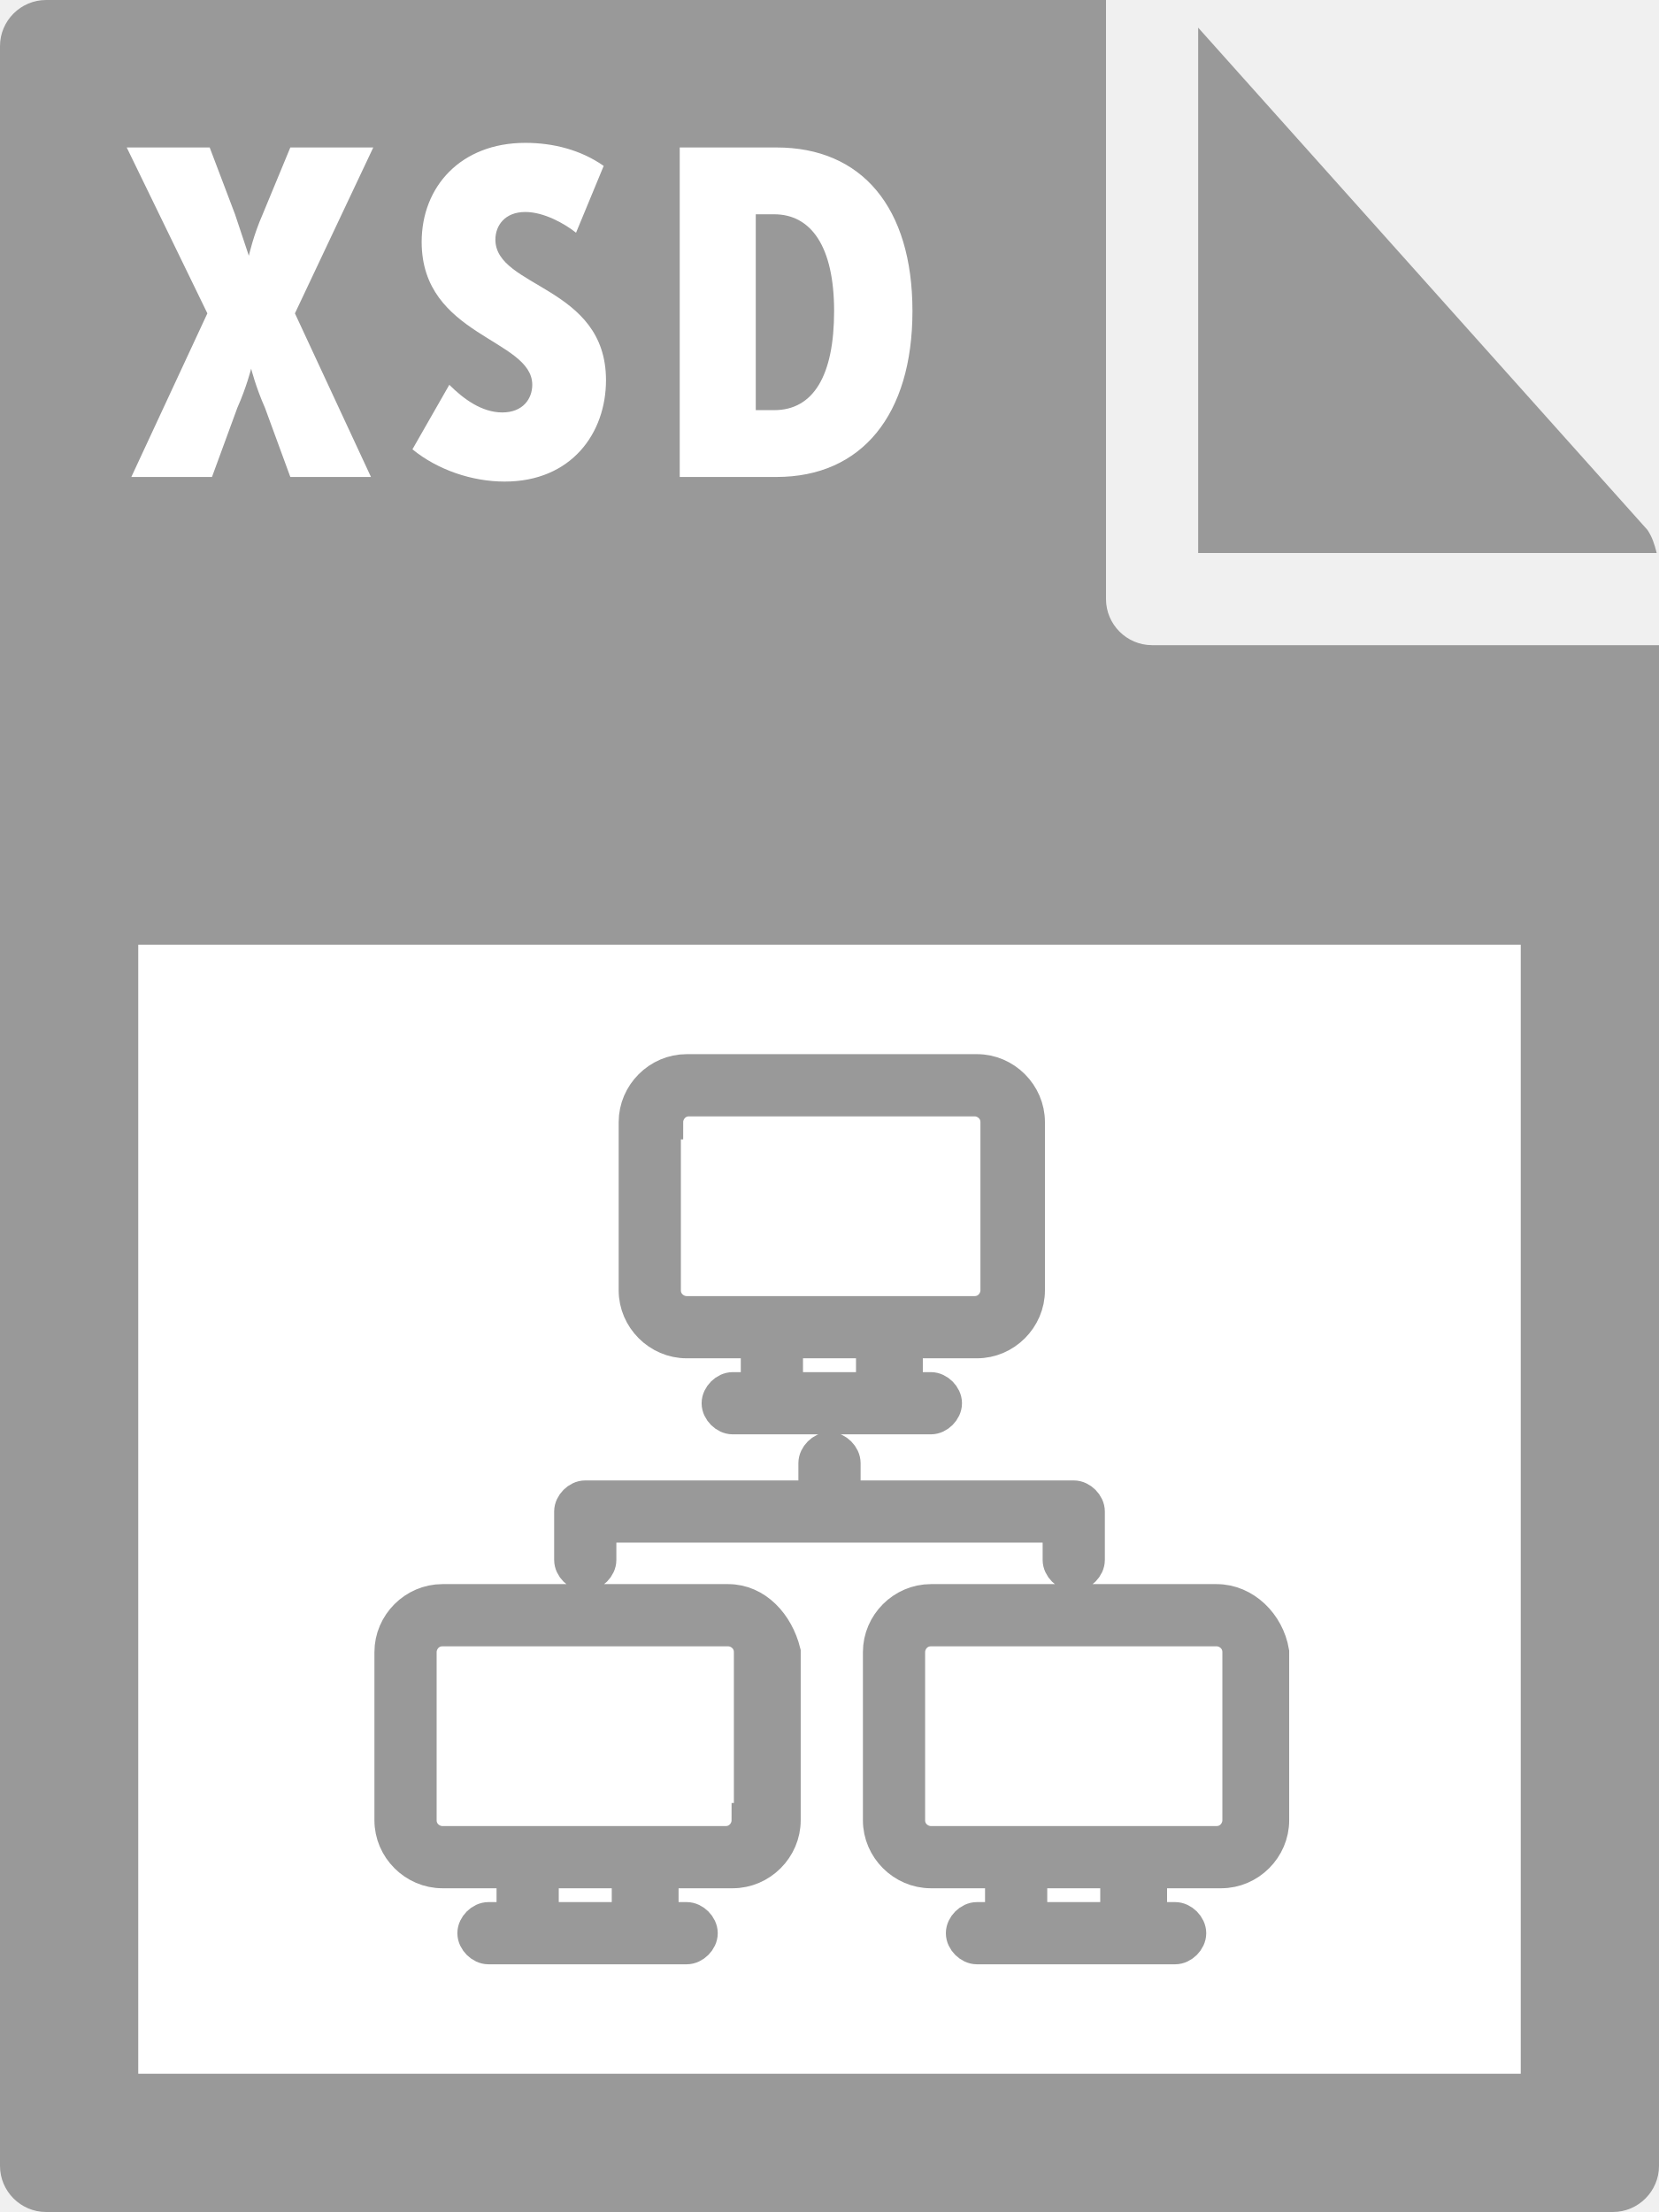
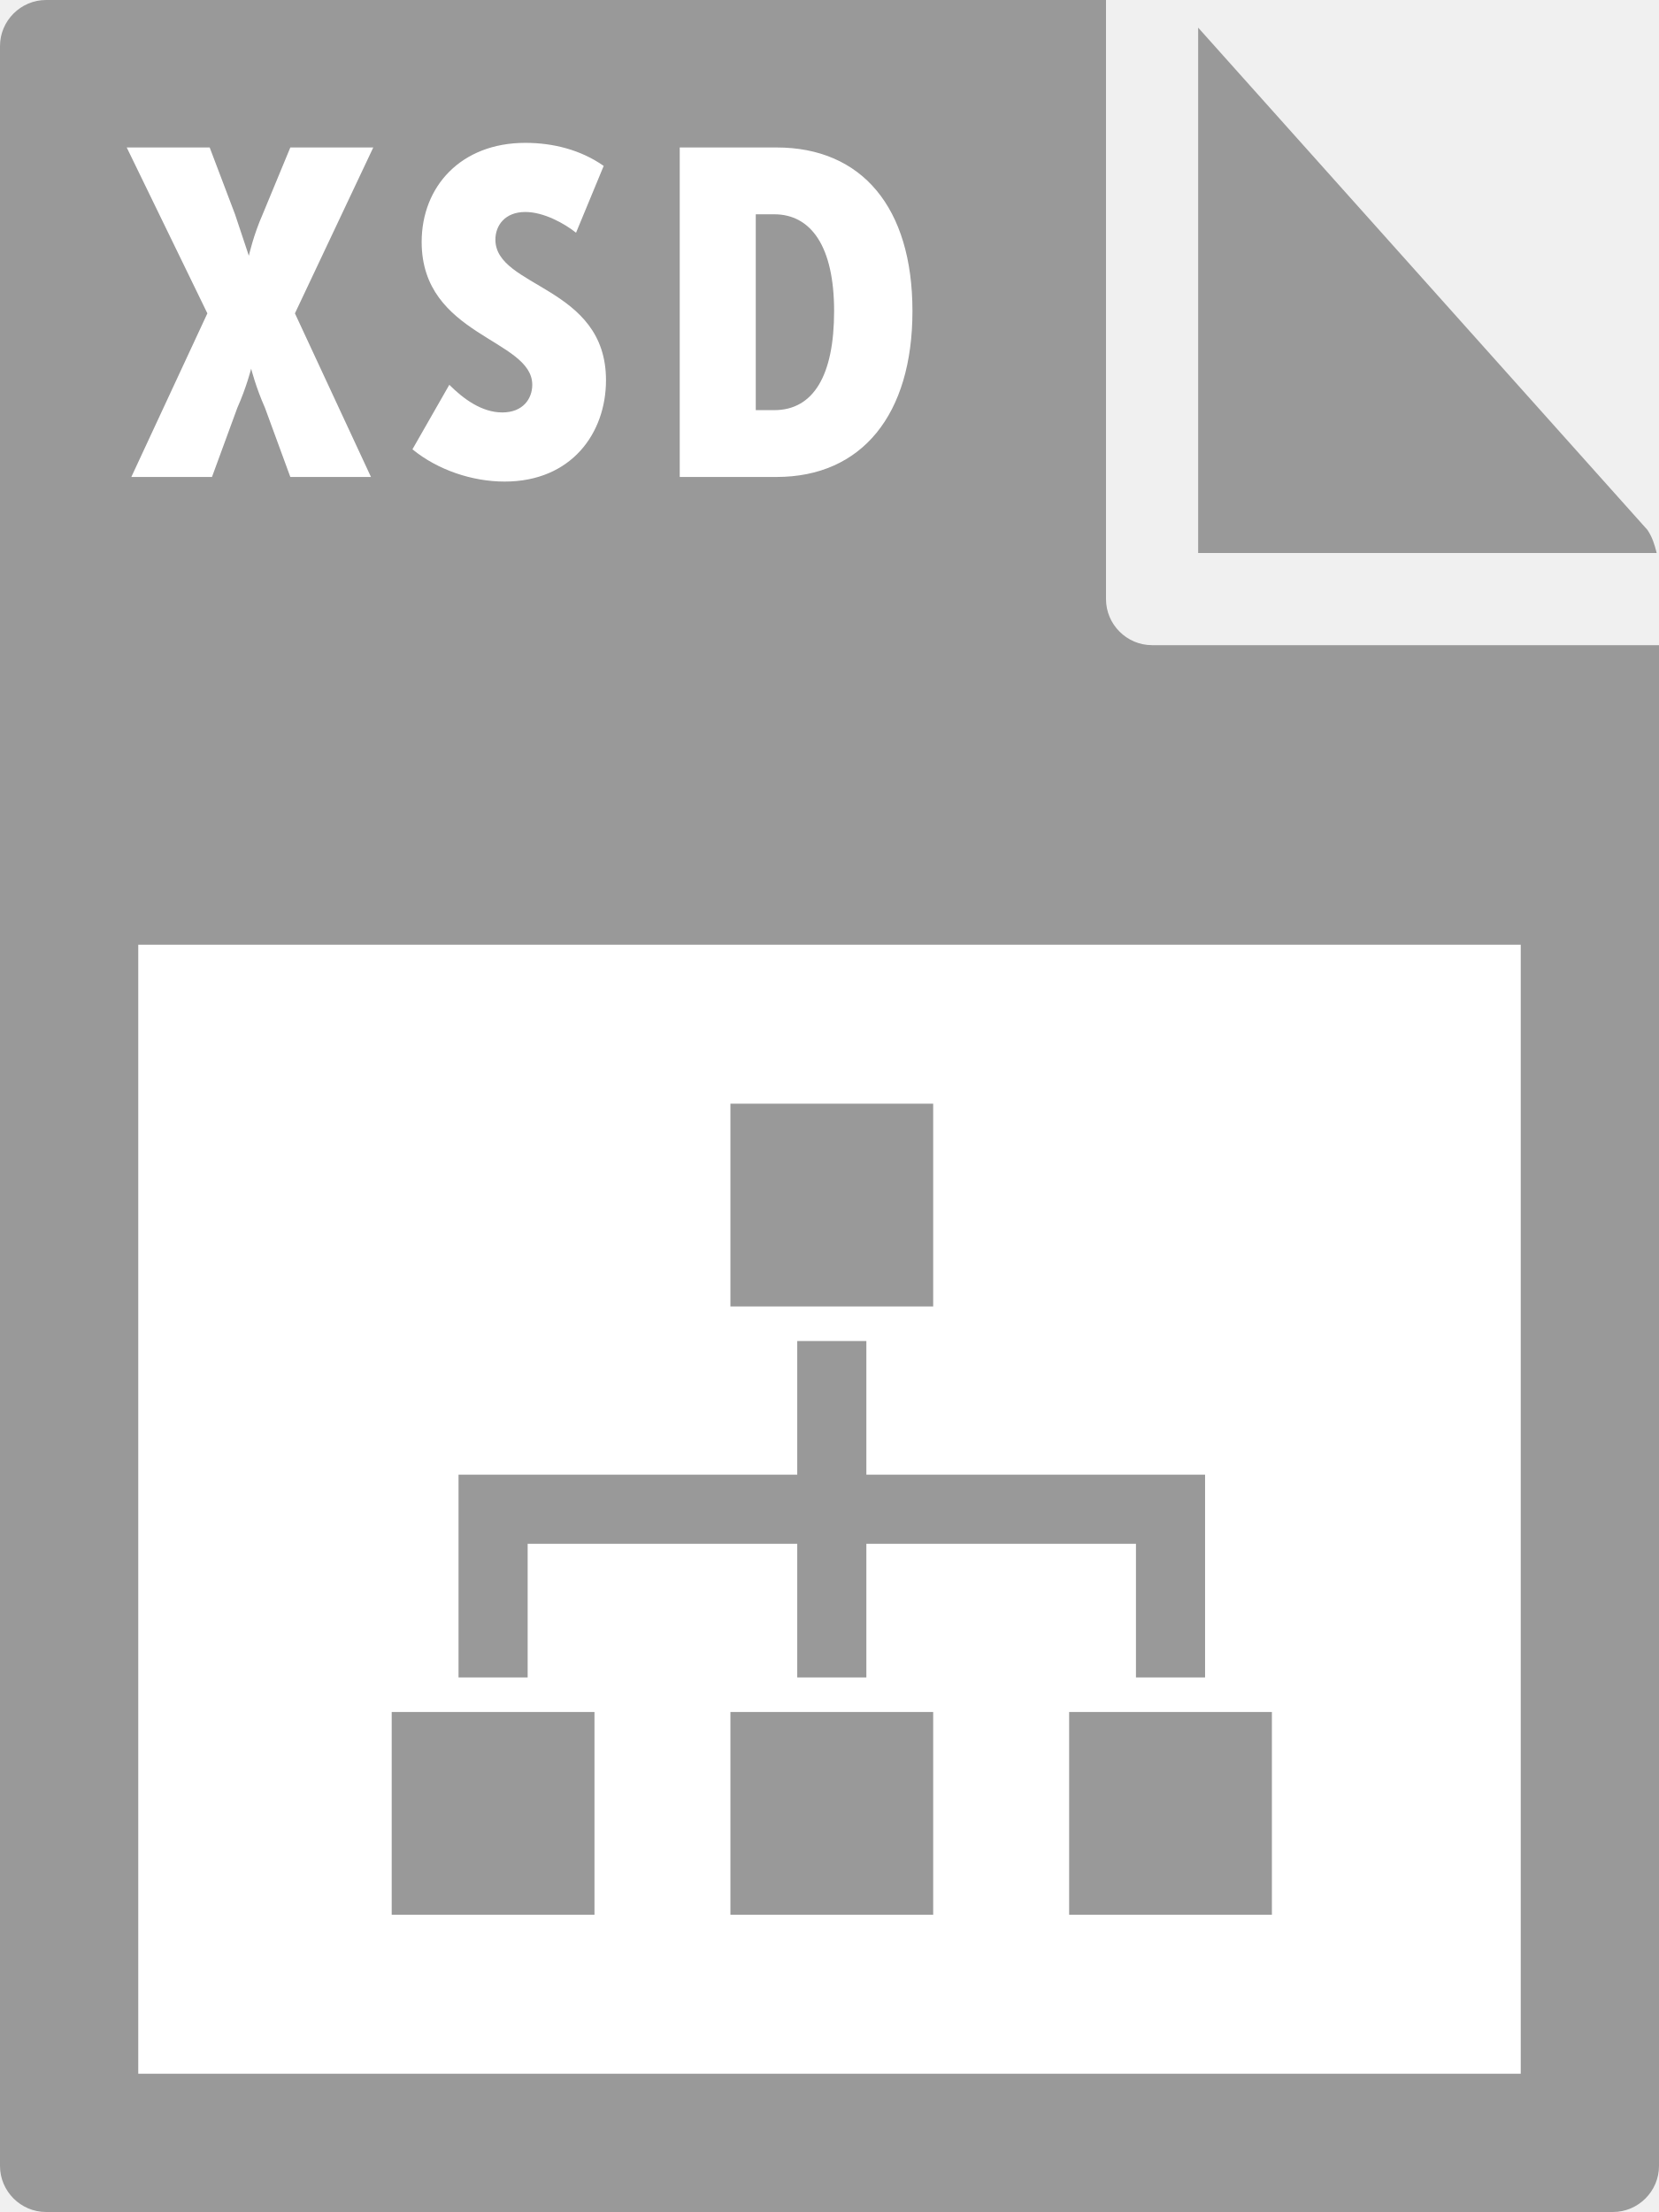
<svg xmlns="http://www.w3.org/2000/svg" id="Layer_1" viewBox="0 0 72 96">
  <style>.st0{fill:#999}</style>
  <path class="st0" d="M0 2v92c0 1.1.9 2 2 2h68c1.1 0 2-.9 2-2V28H50c-1.1 0-2-.9-2-2V0H2C.9 0 0 .9 0 2z" />
  <path class="st0" d="M71.9 24c-.1-.4-.2-.7-.4-1L52 1.2V24h19.9z" />
-   <path d="M6 41h60v49H6zm3-27.4L5.5 6.4h3.6l1.1 2.9.6 1.8s.2-.9.6-1.8l1.2-2.9h3.6l-3.4 7.2 3.3 7.1h-3.5l-1.1-3c-.4-.9-.6-1.7-.6-1.7s-.2.8-.6 1.7l-1.1 3H5.7L9 13.6zm10.5 3.1c.6.6 1.4 1.2 2.3 1.2.9 0 1.3-.6 1.3-1.2 0-2-4.8-2.1-4.8-6.2 0-2.4 1.7-4.3 4.5-4.3 1.2 0 2.4.3 3.4 1L25 10.1c-.5-.4-1.4-.9-2.2-.9-.9 0-1.3.6-1.3 1.2 0 2.1 4.8 2 4.8 6.1 0 2.3-1.5 4.4-4.4 4.4-1.4 0-2.9-.5-4-1.4l1.6-2.8zm10-10.3h4.2c3.7 0 5.9 2.6 5.9 7.1s-2.2 7.2-5.9 7.2h-4.2V6.4zm4.1 11.4c1.7 0 2.6-1.5 2.6-4.3s-1-4.2-2.6-4.2h-.8v8.5h.8z" fill="#fff" />
-   <path d="M29.8 58.2h3.1v2.1h-1.1c-.3 0-.6.3-.6.6s.3.6.6.6h8.6c.3 0 .6-.3.6-.6s-.3-.6-.6-.6h-1.1v-2.1h3.1c1.2 0 2.2-1 2.2-2.2v-7.3c0-1.2-1-2.2-2.2-2.2H29.8c-1.2 0-2.2 1-2.2 2.2V56c0 1.2 1 2.2 2.2 2.2zm8.1 2.1h-3.8v-2.1h3.8v2.1zm-9-11.6c0-.5.4-1 1-1h12.4c.5 0 1 .4 1 1V56c0 .5-.4 1-1 1H29.8c-.5 0-1-.4-1-1v-7.3zm2.7 20.8H19.2c-1.2 0-2.2 1-2.2 2.2V79c0 1.2 1 2.2 2.2 2.2h3.1v2.1h-1.1c-.3 0-.6.3-.6.6s.3.6.6.6h8.6c.3 0 .6-.3.6-.6s-.3-.6-.6-.6h-1.1v-2.1h3.1c1.2 0 2.2-1 2.2-2.2v-7.3c-.3-1.2-1.2-2.2-2.4-2.2zm-4.3 13.8h-3.8v-2.1h3.8v2.1zm5.2-4.3c0 .5-.4 1-1 1H19.2c-.5 0-1-.4-1-1v-7.3c0-.5.4-1 1-1h12.4c.5 0 1 .4 1 1V79zm20.3-9.5H40.4c-1.2 0-2.2 1-2.2 2.2V79c0 1.2 1 2.2 2.2 2.2h3.1v2.1h-1.1c-.3 0-.6.3-.6.6s.3.6.6.6H51c.3 0 .6-.3.6-.6s-.3-.6-.6-.6h-1.1v-2.1H53c1.2 0 2.2-1 2.2-2.2v-7.3c-.2-1.2-1.2-2.2-2.4-2.2zm-4.3 13.8h-3.8v-2.1h3.8v2.1zm5.3-4.3c0 .5-.4 1-1 1H40.4c-.5 0-1-.4-1-1v-7.3c0-.5.4-1 1-1h12.4c.5 0 1 .4 1 1V79zM46 67.7c0 .3.3.6.6.6s.6-.3.6-.6v-2.1c0-.3-.3-.6-.6-.6h-10v-1.5c0-.3-.3-.6-.6-.6s-.6.3-.6.6V65h-10c-.3 0-.6.3-.6.6v2.1c0 .3.3.6.6.6s.6-.3.6-.6v-1.5h20v1.5z" fill="#999" stroke="#999" stroke-width="1.5" stroke-miterlimit="10" />
+   <path d="M6 41h60v49H6V41zm3-27.4L5.5 6.4h3.6l1.1 2.9.6 1.8s.2-.9.6-1.8l1.2-2.9h3.6l-3.4 7.2 3.3 7.1h-3.5l-1.1-3c-.4-.9-.6-1.7-.6-1.7s-.2.8-.6 1.7l-1.1 3H5.7L9 13.6zm10.5 3.1c.6.6 1.4 1.2 2.3 1.2s1.3-.6 1.3-1.2c0-2-4.8-2.1-4.8-6.2 0-2.4 1.7-4.3 4.5-4.3 1.2 0 2.4.3 3.4 1L25 10.1c-.5-.4-1.4-.9-2.2-.9-.9 0-1.3.6-1.3 1.2 0 2.1 4.8 2 4.8 6.1 0 2.3-1.5 4.4-4.4 4.4-1.4 0-2.9-.5-4-1.4l1.6-2.8zm10-10.3h4.2c3.7 0 5.9 2.6 5.9 7.1s-2.2 7.2-5.9 7.2h-4.2V6.4zm4.1 11.4c1.7 0 2.6-1.5 2.6-4.3s-1-4.2-2.6-4.2h-.8v8.5h.8z" fill="#fff" />
+   <path class="st0" d="M481.7 307.9h8.8v8.8h-8.8zm0 26.4h8.8v8.8h-8.8zm-14.7 0h8.8v8.8H467zm29.4 0h8.8v8.8h-8.8zm-8.8-10.3v-5.8h-3v5.8h-14.7v8.8h3V327h11.7v5.8h3V327h11.7v5.8h3V324z" transform="translate(-450 -260)" />
</svg>
